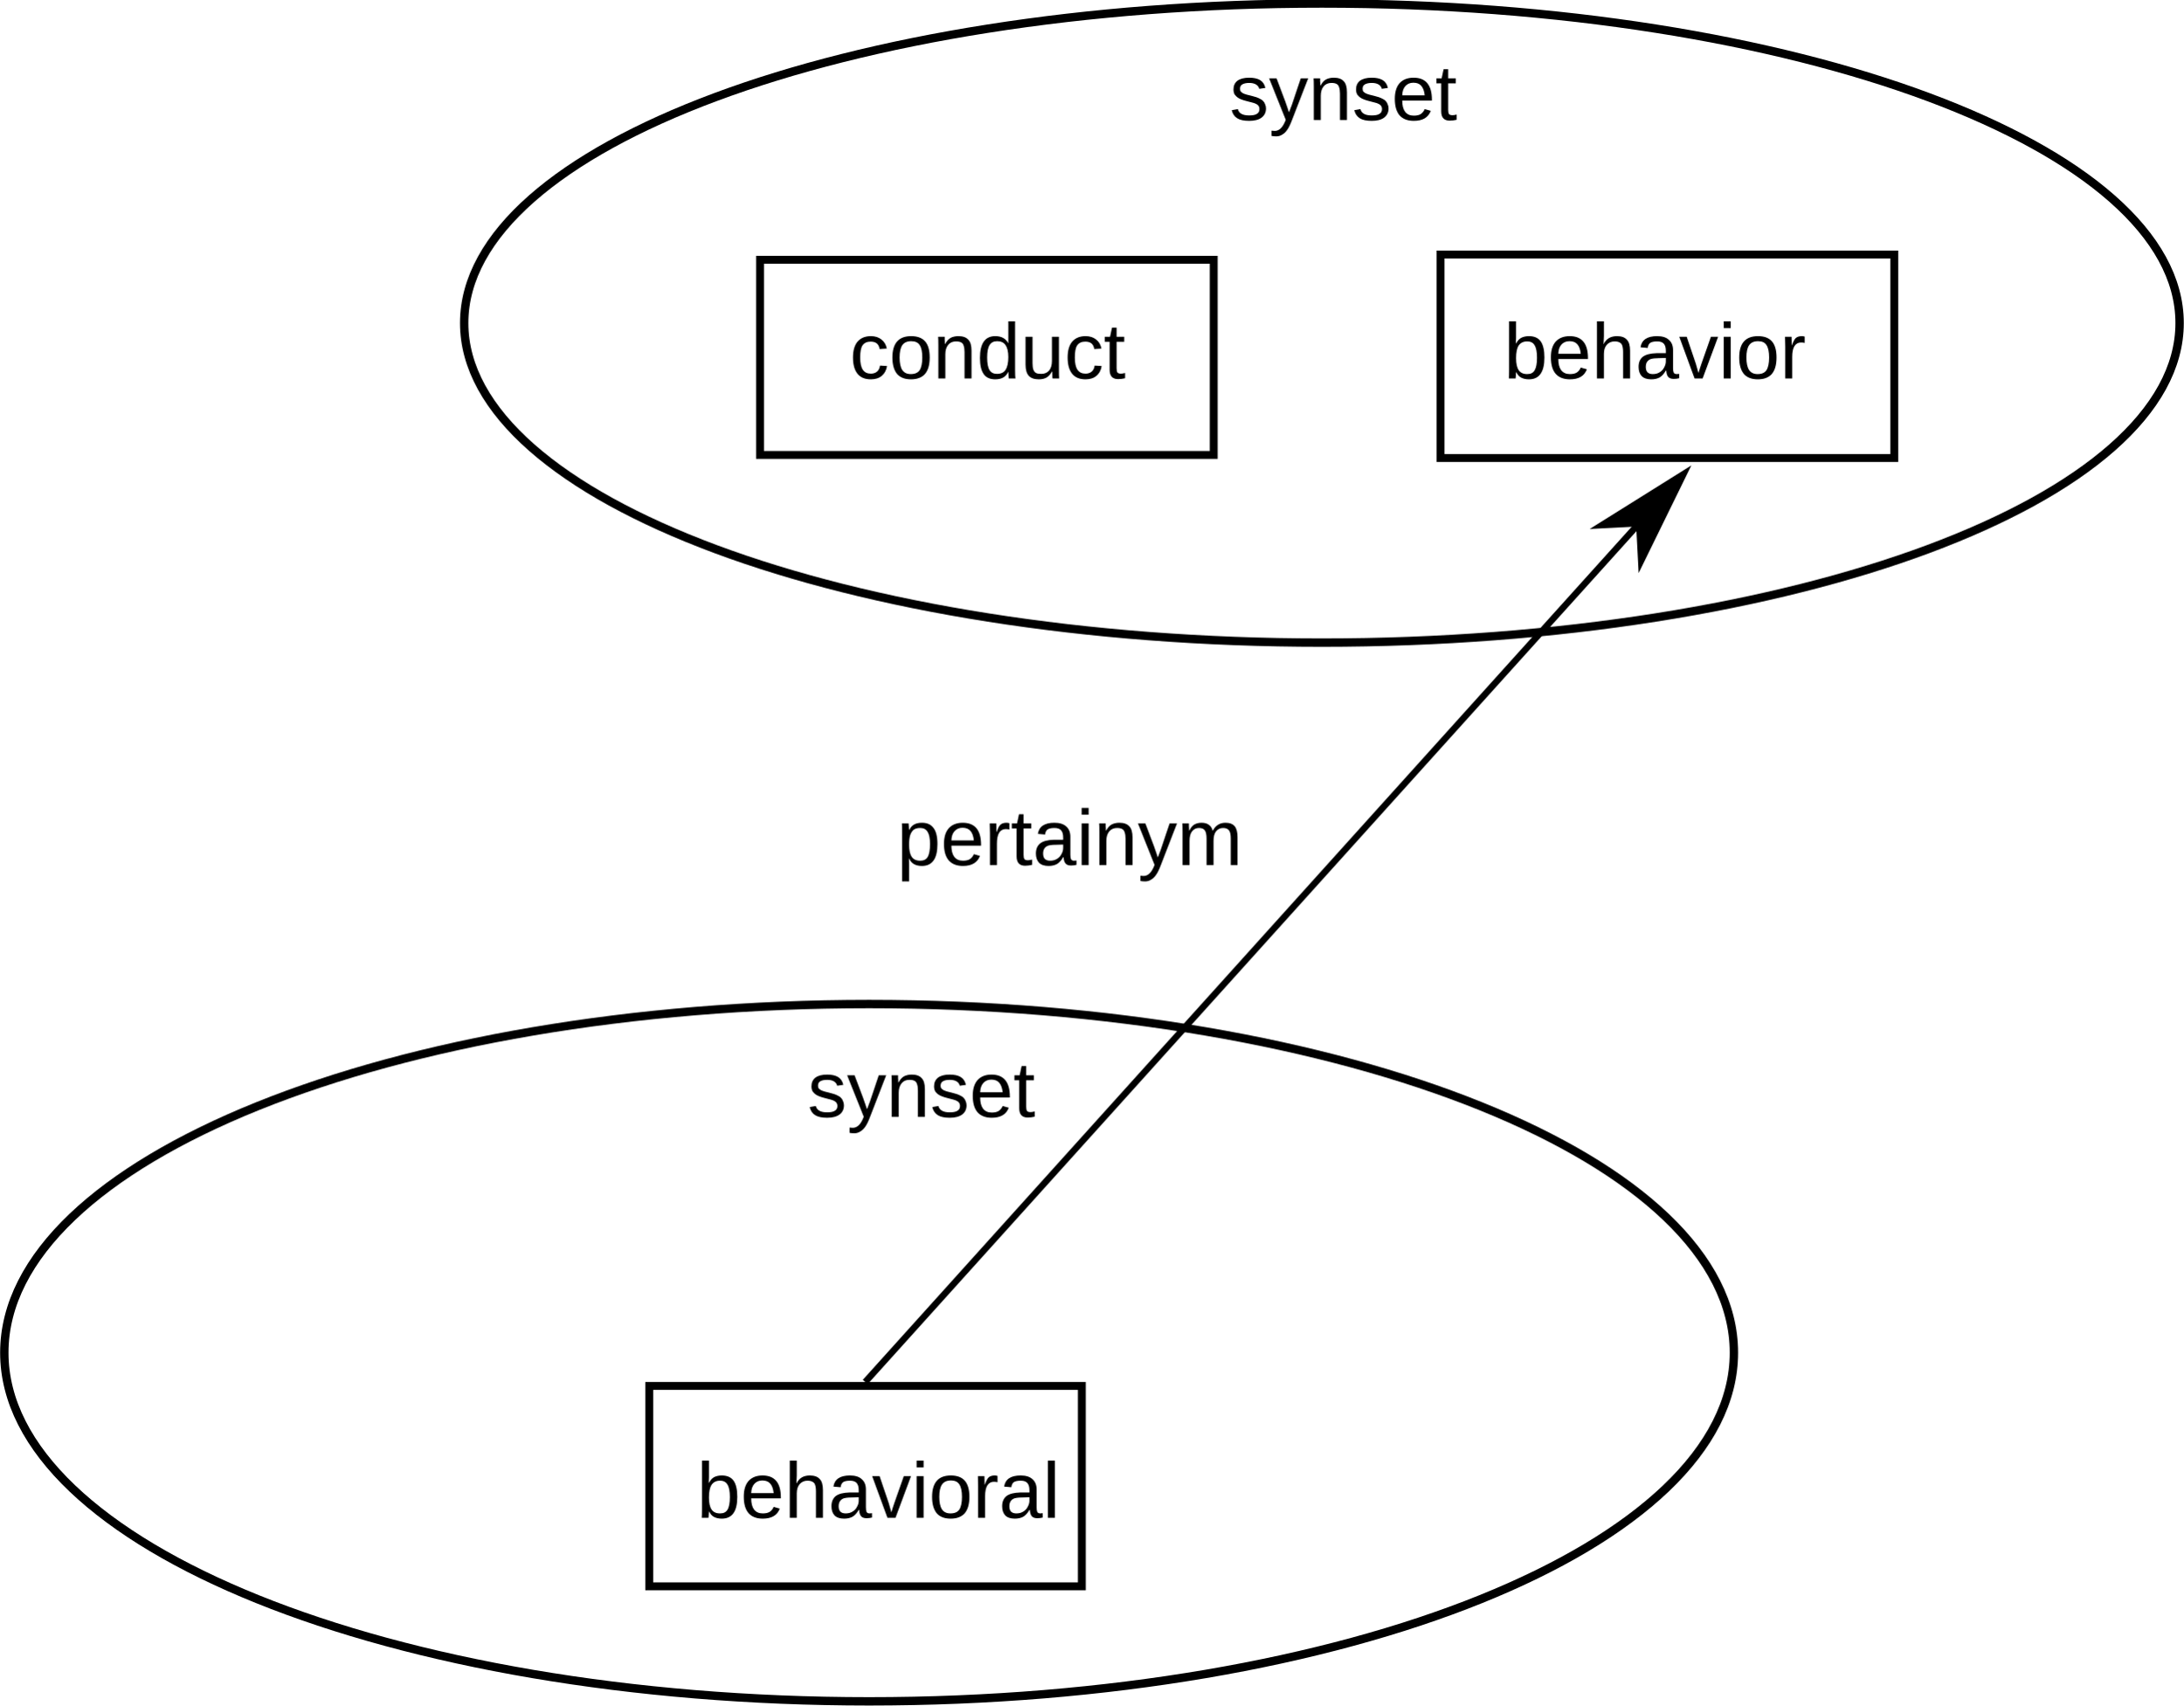
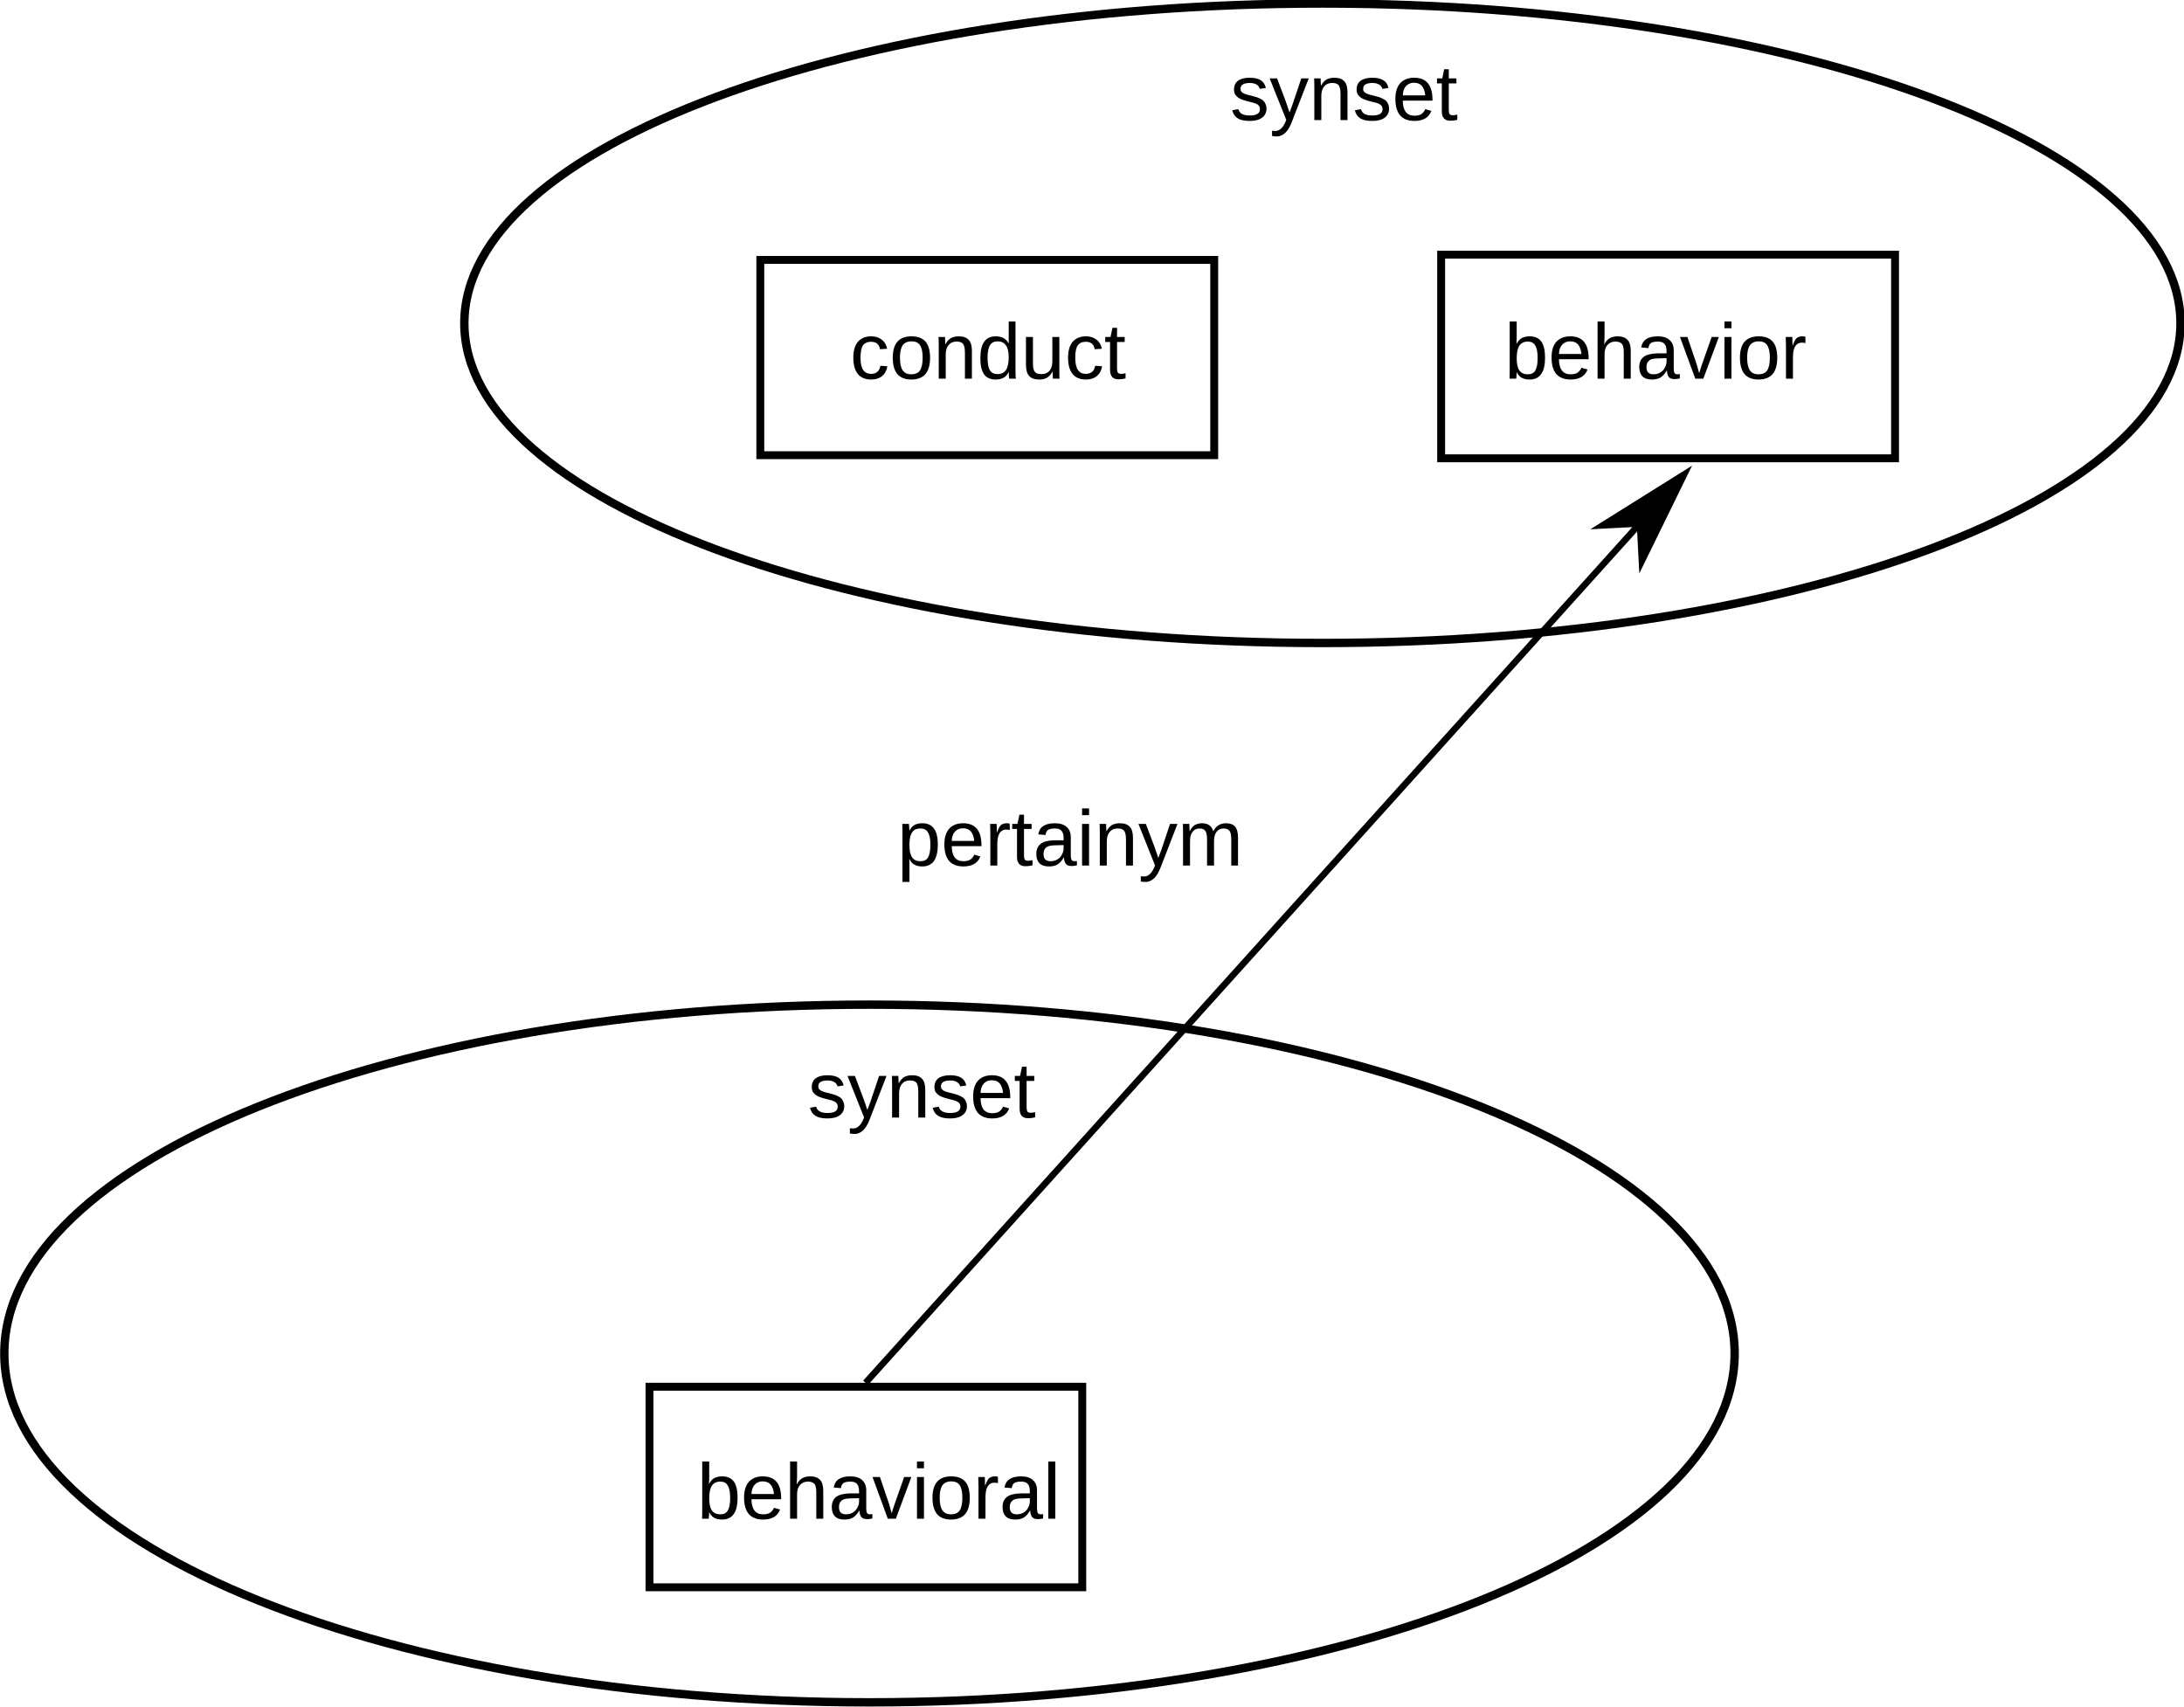
- <svg xmlns="http://www.w3.org/2000/svg" xmlns:xlink="http://www.w3.org/1999/xlink" width="156.408mm" height="122.223mm" viewBox="0 0 156.408 122.223" version="1.1" id="svg8">
+ <svg xmlns="http://www.w3.org/2000/svg" xmlns:xlink="http://www.w3.org/1999/xlink" id="svg8" width="591.15" height="461.946" version="1.1" viewBox="0 0 156.408 122.223">
  <defs id="defs2">
-     <marker style="overflow:visible" id="Arrow1Lend" refX="0" refY="0" orient="auto">
-       <path transform="matrix(-0.8,0,0,-0.8,-10,0)" style="fill:currentColor;fill-opacity:1;fill-rule:evenodd;stroke:currentColor;stroke-width:1pt;stroke-opacity:1" d="M 0,0 5,-5 -12.5,0 5,5 Z" id="path926" />
+     <marker style="overflow:visible" id="Arrow1Lend" orient="auto" refX="0" refY="0">
+       <path transform="matrix(-0.8,0,0,-0.8,-10,0)" style="fill:currentColor;fill-opacity:1;fill-rule:evenodd;stroke:currentColor;stroke-width:1pt;stroke-opacity:1" id="path926" d="M 0,0 5,-5 -12.5,0 5,5 Z" />
    </marker>
-     <marker style="overflow:visible" id="Arrow1Lstart" refX="0" refY="0" orient="auto">
-       <path transform="matrix(0.8,0,0,0.8,10,0)" style="fill:currentColor;fill-opacity:1;fill-rule:evenodd;stroke:currentColor;stroke-width:1pt;stroke-opacity:1" d="M 0,0 5,-5 -12.5,0 5,5 Z" id="path923" />
+     <marker style="overflow:visible" id="Arrow1Lstart" orient="auto" refX="0" refY="0">
+       <path transform="matrix(0.8,0,0,0.8,10,0)" style="fill:currentColor;fill-opacity:1;fill-rule:evenodd;stroke:currentColor;stroke-width:1pt;stroke-opacity:1" id="path923" d="M 0,0 5,-5 -12.5,0 5,5 Z" />
    </marker>
  </defs>
-   <g id="layer2" />
  <g id="layer1" transform="translate(-21.90088,-20.12822)">
-     <ellipse style="opacity:0.999;fill:none;stroke:currentColor;stroke-width:0.6;stroke-miterlimit:4;stroke-dasharray:none;stroke-opacity:1" id="path10" cx="84.169" cy="117.06" rx="61.959" ry="24.983" />
-     <ellipse style="opacity:0.999;fill:none;stroke:currentColor;stroke-width:0.6;stroke-miterlimit:4;stroke-dasharray:none;stroke-opacity:1" id="path835" cx="116.606" cy="43.278" rx="61.451" ry="22.898" />
-     <rect style="opacity:0.999;fill:none;stroke:currentColor;stroke-width:0.565;stroke-miterlimit:4;stroke-dasharray:none;stroke-opacity:1" id="rect841" width="30.994" height="14.363" x="68.414" y="119.44" />
-     <rect style="opacity:0.999;fill:none;stroke:currentColor;stroke-width:0.565;stroke-miterlimit:4;stroke-dasharray:none;stroke-opacity:1" id="rect839-2-7" width="32.506" height="13.985" x="76.351" y="38.743" />
-     <rect style="opacity:0.999;fill:none;stroke:currentColor;stroke-width:0.565;stroke-miterlimit:4;stroke-dasharray:none;stroke-opacity:1" id="rect839-2-9" width="32.506" height="14.585" x="125.11" y="38.365" />
-     <a id="a43" xlink:href="https://www.luismc.com/omw/ili/concepts/16769" target="_blank">
-       <text xml:space="preserve" style="font-style:normal;font-variant:normal;font-weight:normal;font-stretch:normal;font-size:5.644px;line-height:1.25;font-family:Arial;-inkscape-font-specification:'Arial, Normal';font-variant-ligatures:normal;font-variant-caps:normal;font-variant-numeric:normal;font-variant-east-asian:normal;fill:currentColor;fill-opacity:1;stroke:none;stroke-width:0.265;" x="71.815" y="128.89" id="text891">
+     <ellipse style="opacity:.999;fill:none;stroke:currentColor;stroke-width:.6;stroke-miterlimit:4;stroke-dasharray:none;stroke-opacity:1" id="path10" cx="84.169" cy="117.06" rx="61.959" ry="24.983" />
+     <ellipse style="opacity:.999;fill:none;stroke:currentColor;stroke-width:.6;stroke-miterlimit:4;stroke-dasharray:none;stroke-opacity:1" id="path835" cx="116.606" cy="43.278" rx="61.451" ry="22.898" />
+     <rect style="opacity:.999;fill:none;stroke:currentColor;stroke-width:.565;stroke-miterlimit:4;stroke-dasharray:none;stroke-opacity:1" id="rect841" width="30.994" height="14.363" x="68.414" y="119.44" />
+     <rect style="opacity:.999;fill:none;stroke:currentColor;stroke-width:.565;stroke-miterlimit:4;stroke-dasharray:none;stroke-opacity:1" id="rect839-2-7" width="32.506" height="13.985" x="76.351" y="38.743" />
+     <rect style="opacity:.999;fill:none;stroke:currentColor;stroke-width:.565;stroke-miterlimit:4;stroke-dasharray:none;stroke-opacity:1" id="rect839-2-9" width="32.506" height="14.585" x="125.11" y="38.365" />
+     <a id="a43" target="_blank" xlink:href="https://www.luismc.com/omw/ili/concepts/16769">
+       <text xml:space="preserve" style="font-style:normal;font-variant:normal;font-weight:400;font-stretch:normal;font-size:5.644px;line-height:1.25;font-family:Arial;-inkscape-font-specification:'Arial, Normal';font-variant-ligatures:normal;font-variant-caps:normal;font-variant-numeric:normal;font-variant-east-asian:normal;fill:currentColor;fill-opacity:1;stroke:none;stroke-width:.265" id="text891" x="71.815" y="128.89">
        <tspan id="tspan918" x="71.815" y="128.89">behavioral</tspan>
      </text>
    </a>
-     <a id="a39" xlink:href="https://www.luismc.com/omw/ili/concepts/62725" target="_blank">
-       <text xml:space="preserve" style="font-style:normal;font-variant:normal;font-weight:normal;font-stretch:normal;font-size:5.644px;line-height:1.25;font-family:Arial;-inkscape-font-specification:'Arial, Normal';font-variant-ligatures:normal;font-variant-caps:normal;font-variant-numeric:normal;font-variant-east-asian:normal;fill:currentColor;fill-opacity:1;stroke:none;stroke-width:0.265;" x="82.777" y="47.247" id="text903">
+     <a id="a39" target="_blank" xlink:href="https://www.luismc.com/omw/ili/concepts/62725">
+       <text xml:space="preserve" style="font-style:normal;font-variant:normal;font-weight:400;font-stretch:normal;font-size:5.644px;line-height:1.25;font-family:Arial;-inkscape-font-specification:'Arial, Normal';font-variant-ligatures:normal;font-variant-caps:normal;font-variant-numeric:normal;font-variant-east-asian:normal;fill:currentColor;fill-opacity:1;stroke:none;stroke-width:.265" id="text903" x="82.777" y="47.247">
        <tspan id="tspan874" x="82.777" y="47.247">conduct</tspan>
      </text>
    </a>
-     <a id="a35" xlink:href="https://www.luismc.com/omw/ili/concepts/62725" target="_blank">
-       <text xml:space="preserve" style="font-style:normal;font-variant:normal;font-weight:normal;font-stretch:normal;font-size:5.644px;line-height:1.25;font-family:Arial;-inkscape-font-specification:'Arial, Normal';font-variant-ligatures:normal;font-variant-caps:normal;font-variant-numeric:normal;font-variant-east-asian:normal;fill:currentColor;fill-opacity:1;stroke:none;stroke-width:0.265;" x="129.646" y="47.247" id="text907">
+     <a id="a35" target="_blank" xlink:href="https://www.luismc.com/omw/ili/concepts/62725">
+       <text xml:space="preserve" style="font-style:normal;font-variant:normal;font-weight:400;font-stretch:normal;font-size:5.644px;line-height:1.25;font-family:Arial;-inkscape-font-specification:'Arial, Normal';font-variant-ligatures:normal;font-variant-caps:normal;font-variant-numeric:normal;font-variant-east-asian:normal;fill:currentColor;fill-opacity:1;stroke:none;stroke-width:.265" id="text907" x="129.646" y="47.247">
        <tspan id="tspan872" x="129.646" y="47.247">behavior</tspan>
      </text>
    </a>
-     <text xml:space="preserve" style="font-style:normal;font-variant:normal;font-weight:normal;font-stretch:normal;font-size:5.644px;line-height:1.25;font-family:Arial;-inkscape-font-specification:'Arial, Normal';font-variant-ligatures:normal;font-variant-caps:normal;font-variant-numeric:normal;font-variant-east-asian:normal;fill:currentColor;fill-opacity:1;stroke:none;stroke-width:0.265" x="79.753" y="100.164" id="text915">
-       <tspan id="tspan913" x="79.753" y="100.164" style="font-style:normal;font-variant:normal;font-weight:normal;font-stretch:normal;font-size:5.644px;font-family:Arial;-inkscape-font-specification:'Arial, Normal';font-variant-ligatures:normal;font-variant-caps:normal;font-variant-numeric:normal;font-variant-east-asian:normal;stroke-width:0.265">synset</tspan>
+     <text xml:space="preserve" style="font-style:normal;font-variant:normal;font-weight:400;font-stretch:normal;font-size:5.644px;line-height:1.25;font-family:Arial;-inkscape-font-specification:'Arial, Normal';font-variant-ligatures:normal;font-variant-caps:normal;font-variant-numeric:normal;font-variant-east-asian:normal;fill:currentColor;fill-opacity:1;stroke:none;stroke-width:.265" id="text915" x="79.753" y="100.164">
+       <tspan id="tspan913" x="79.753" y="100.164" style="font-style:normal;font-variant:normal;font-weight:400;font-stretch:normal;font-size:5.644px;font-family:Arial;-inkscape-font-specification:'Arial, Normal';font-variant-ligatures:normal;font-variant-caps:normal;font-variant-numeric:normal;font-variant-east-asian:normal;stroke-width:.265">synset</tspan>
    </text>
-     <text xml:space="preserve" style="font-style:normal;font-variant:normal;font-weight:normal;font-stretch:normal;font-size:5.644px;line-height:1.25;font-family:Arial;-inkscape-font-specification:'Arial, Normal';font-variant-ligatures:normal;font-variant-caps:normal;font-variant-numeric:normal;font-variant-east-asian:normal;fill:currentColor;fill-opacity:1;stroke:none;stroke-width:0.265" x="109.991" y="28.726" id="text919">
-       <tspan id="tspan917" x="109.991" y="28.726" style="font-style:normal;font-variant:normal;font-weight:normal;font-stretch:normal;font-size:5.644px;font-family:Arial;-inkscape-font-specification:'Arial, Normal';font-variant-ligatures:normal;font-variant-caps:normal;font-variant-numeric:normal;font-variant-east-asian:normal;stroke-width:0.265">synset</tspan>
+     <text xml:space="preserve" style="font-style:normal;font-variant:normal;font-weight:400;font-stretch:normal;font-size:5.644px;line-height:1.25;font-family:Arial;-inkscape-font-specification:'Arial, Normal';font-variant-ligatures:normal;font-variant-caps:normal;font-variant-numeric:normal;font-variant-east-asian:normal;fill:currentColor;fill-opacity:1;stroke:none;stroke-width:.265" id="text919" x="109.991" y="28.726">
+       <tspan id="tspan917" x="109.991" y="28.726" style="font-style:normal;font-variant:normal;font-weight:400;font-stretch:normal;font-size:5.644px;font-family:Arial;-inkscape-font-specification:'Arial, Normal';font-variant-ligatures:normal;font-variant-caps:normal;font-variant-numeric:normal;font-variant-east-asian:normal;stroke-width:.265">synset</tspan>
    </text>
-     <path style="fill:none;stroke:currentColor;stroke-width:0.465;stroke-linecap:butt;stroke-linejoin:miter;stroke-opacity:1;marker-end:url(#Arrow1Lend);stroke-miterlimit:4;stroke-dasharray:none" d="M 83.889,119.158 142.475,54.146" id="path920" />
-     <a id="a31" xlink:href="https://globalwordnet.github.io/gwadoc/#pertainym" target="_blank">
-       <text xml:space="preserve" style="font-style:normal;font-variant:normal;font-weight:normal;font-stretch:normal;font-size:5.644px;line-height:1.25;font-family:Arial;-inkscape-font-specification:'Arial, Normal';font-variant-ligatures:normal;font-variant-caps:normal;font-variant-numeric:normal;font-variant-east-asian:normal;fill:currentColor;fill-opacity:1;stroke:none;stroke-width:0.265" x="86.157" y="82.116" id="text29">
-         <tspan id="tspan27" x="86.157" y="82.116" style="font-style:normal;font-variant:normal;font-weight:normal;font-stretch:normal;font-size:5.644px;font-family:Arial;-inkscape-font-specification:'Arial, Normal';font-variant-ligatures:normal;font-variant-caps:normal;font-variant-numeric:normal;font-variant-east-asian:normal;fill:currentColor;stroke-width:0.265">pertainym</tspan>
+     <path style="fill:none;stroke:currentColor;stroke-width:.465;stroke-linecap:butt;stroke-linejoin:miter;stroke-opacity:1;marker-end:url(#Arrow1Lend);stroke-miterlimit:4;stroke-dasharray:none" id="path920" d="M 83.889,119.158 142.475,54.146" />
+     <a id="a31" target="_blank" xlink:href="https://globalwordnet.github.io/gwadoc/#pertainym">
+       <text xml:space="preserve" style="font-style:normal;font-variant:normal;font-weight:400;font-stretch:normal;font-size:5.644px;line-height:1.25;font-family:Arial;-inkscape-font-specification:'Arial, Normal';font-variant-ligatures:normal;font-variant-caps:normal;font-variant-numeric:normal;font-variant-east-asian:normal;fill:currentColor;fill-opacity:1;stroke:none;stroke-width:.265" id="text29" x="86.157" y="82.116">
+         <tspan id="tspan27" x="86.157" y="82.116" style="font-style:normal;font-variant:normal;font-weight:400;font-stretch:normal;font-size:5.644px;font-family:Arial;-inkscape-font-specification:'Arial, Normal';font-variant-ligatures:normal;font-variant-caps:normal;font-variant-numeric:normal;font-variant-east-asian:normal;fill:currentColor;stroke-width:.265">pertainym</tspan>
      </text>
    </a>
  </g>
</svg>
